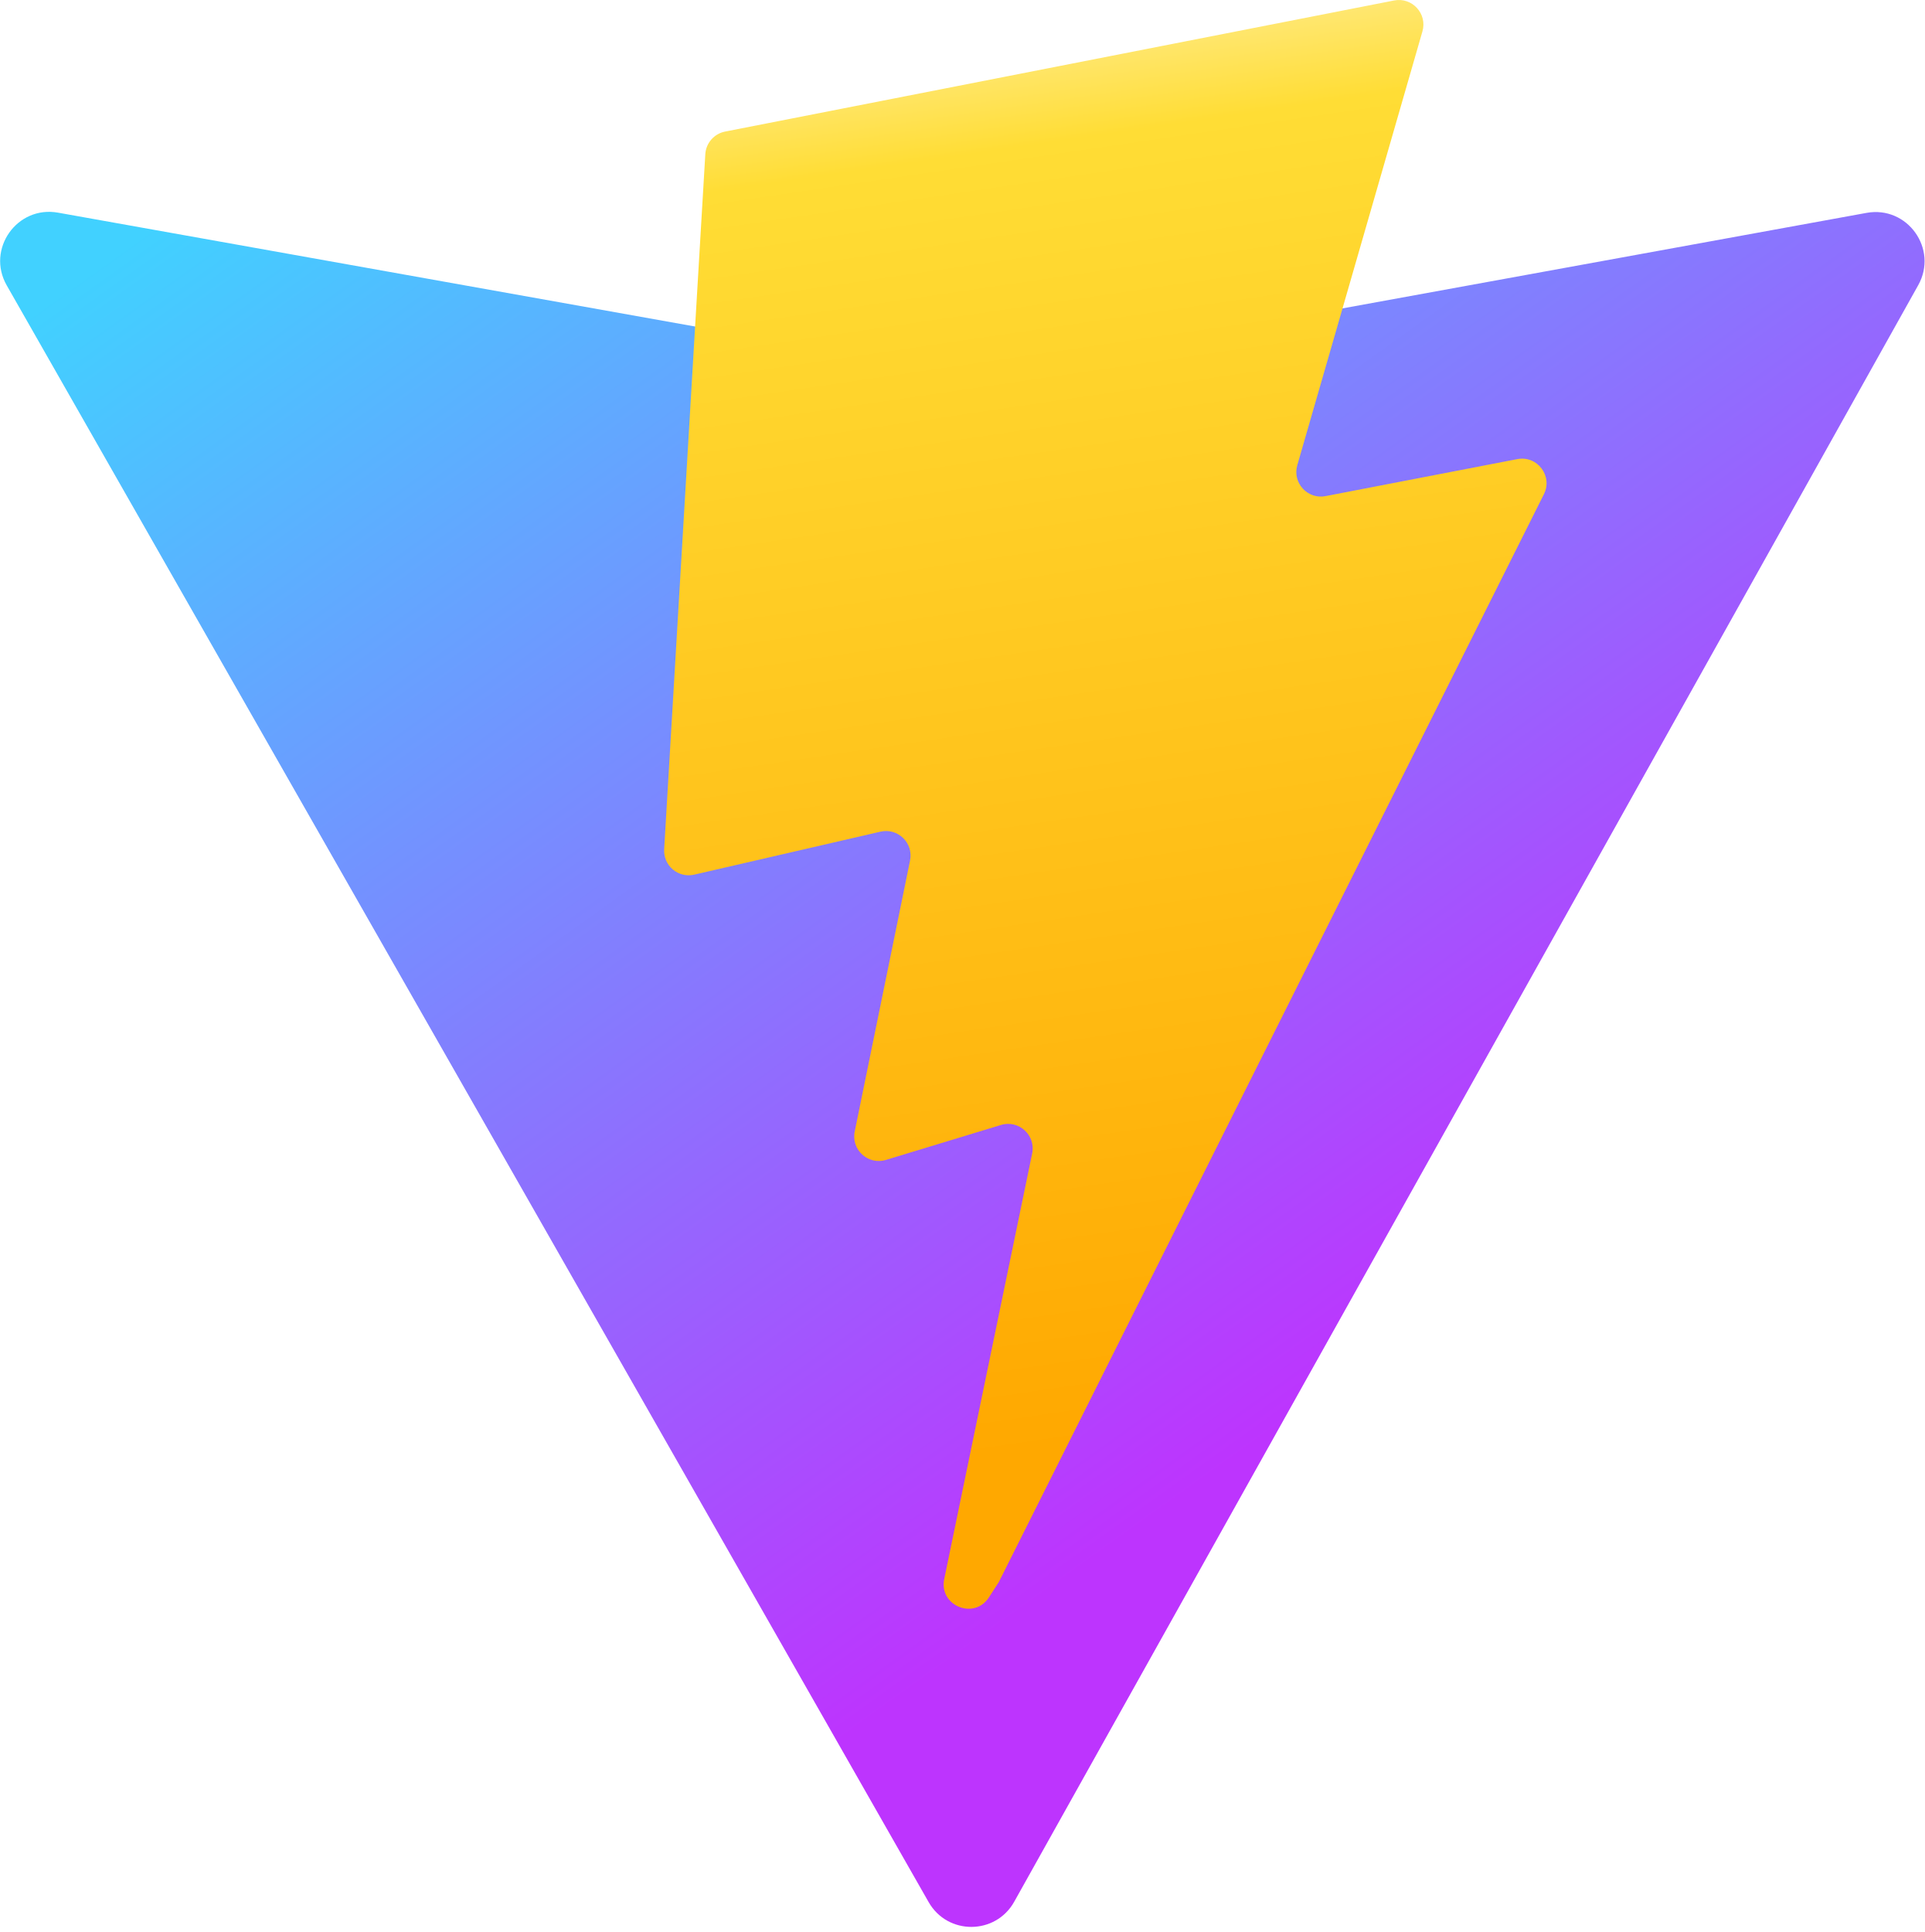
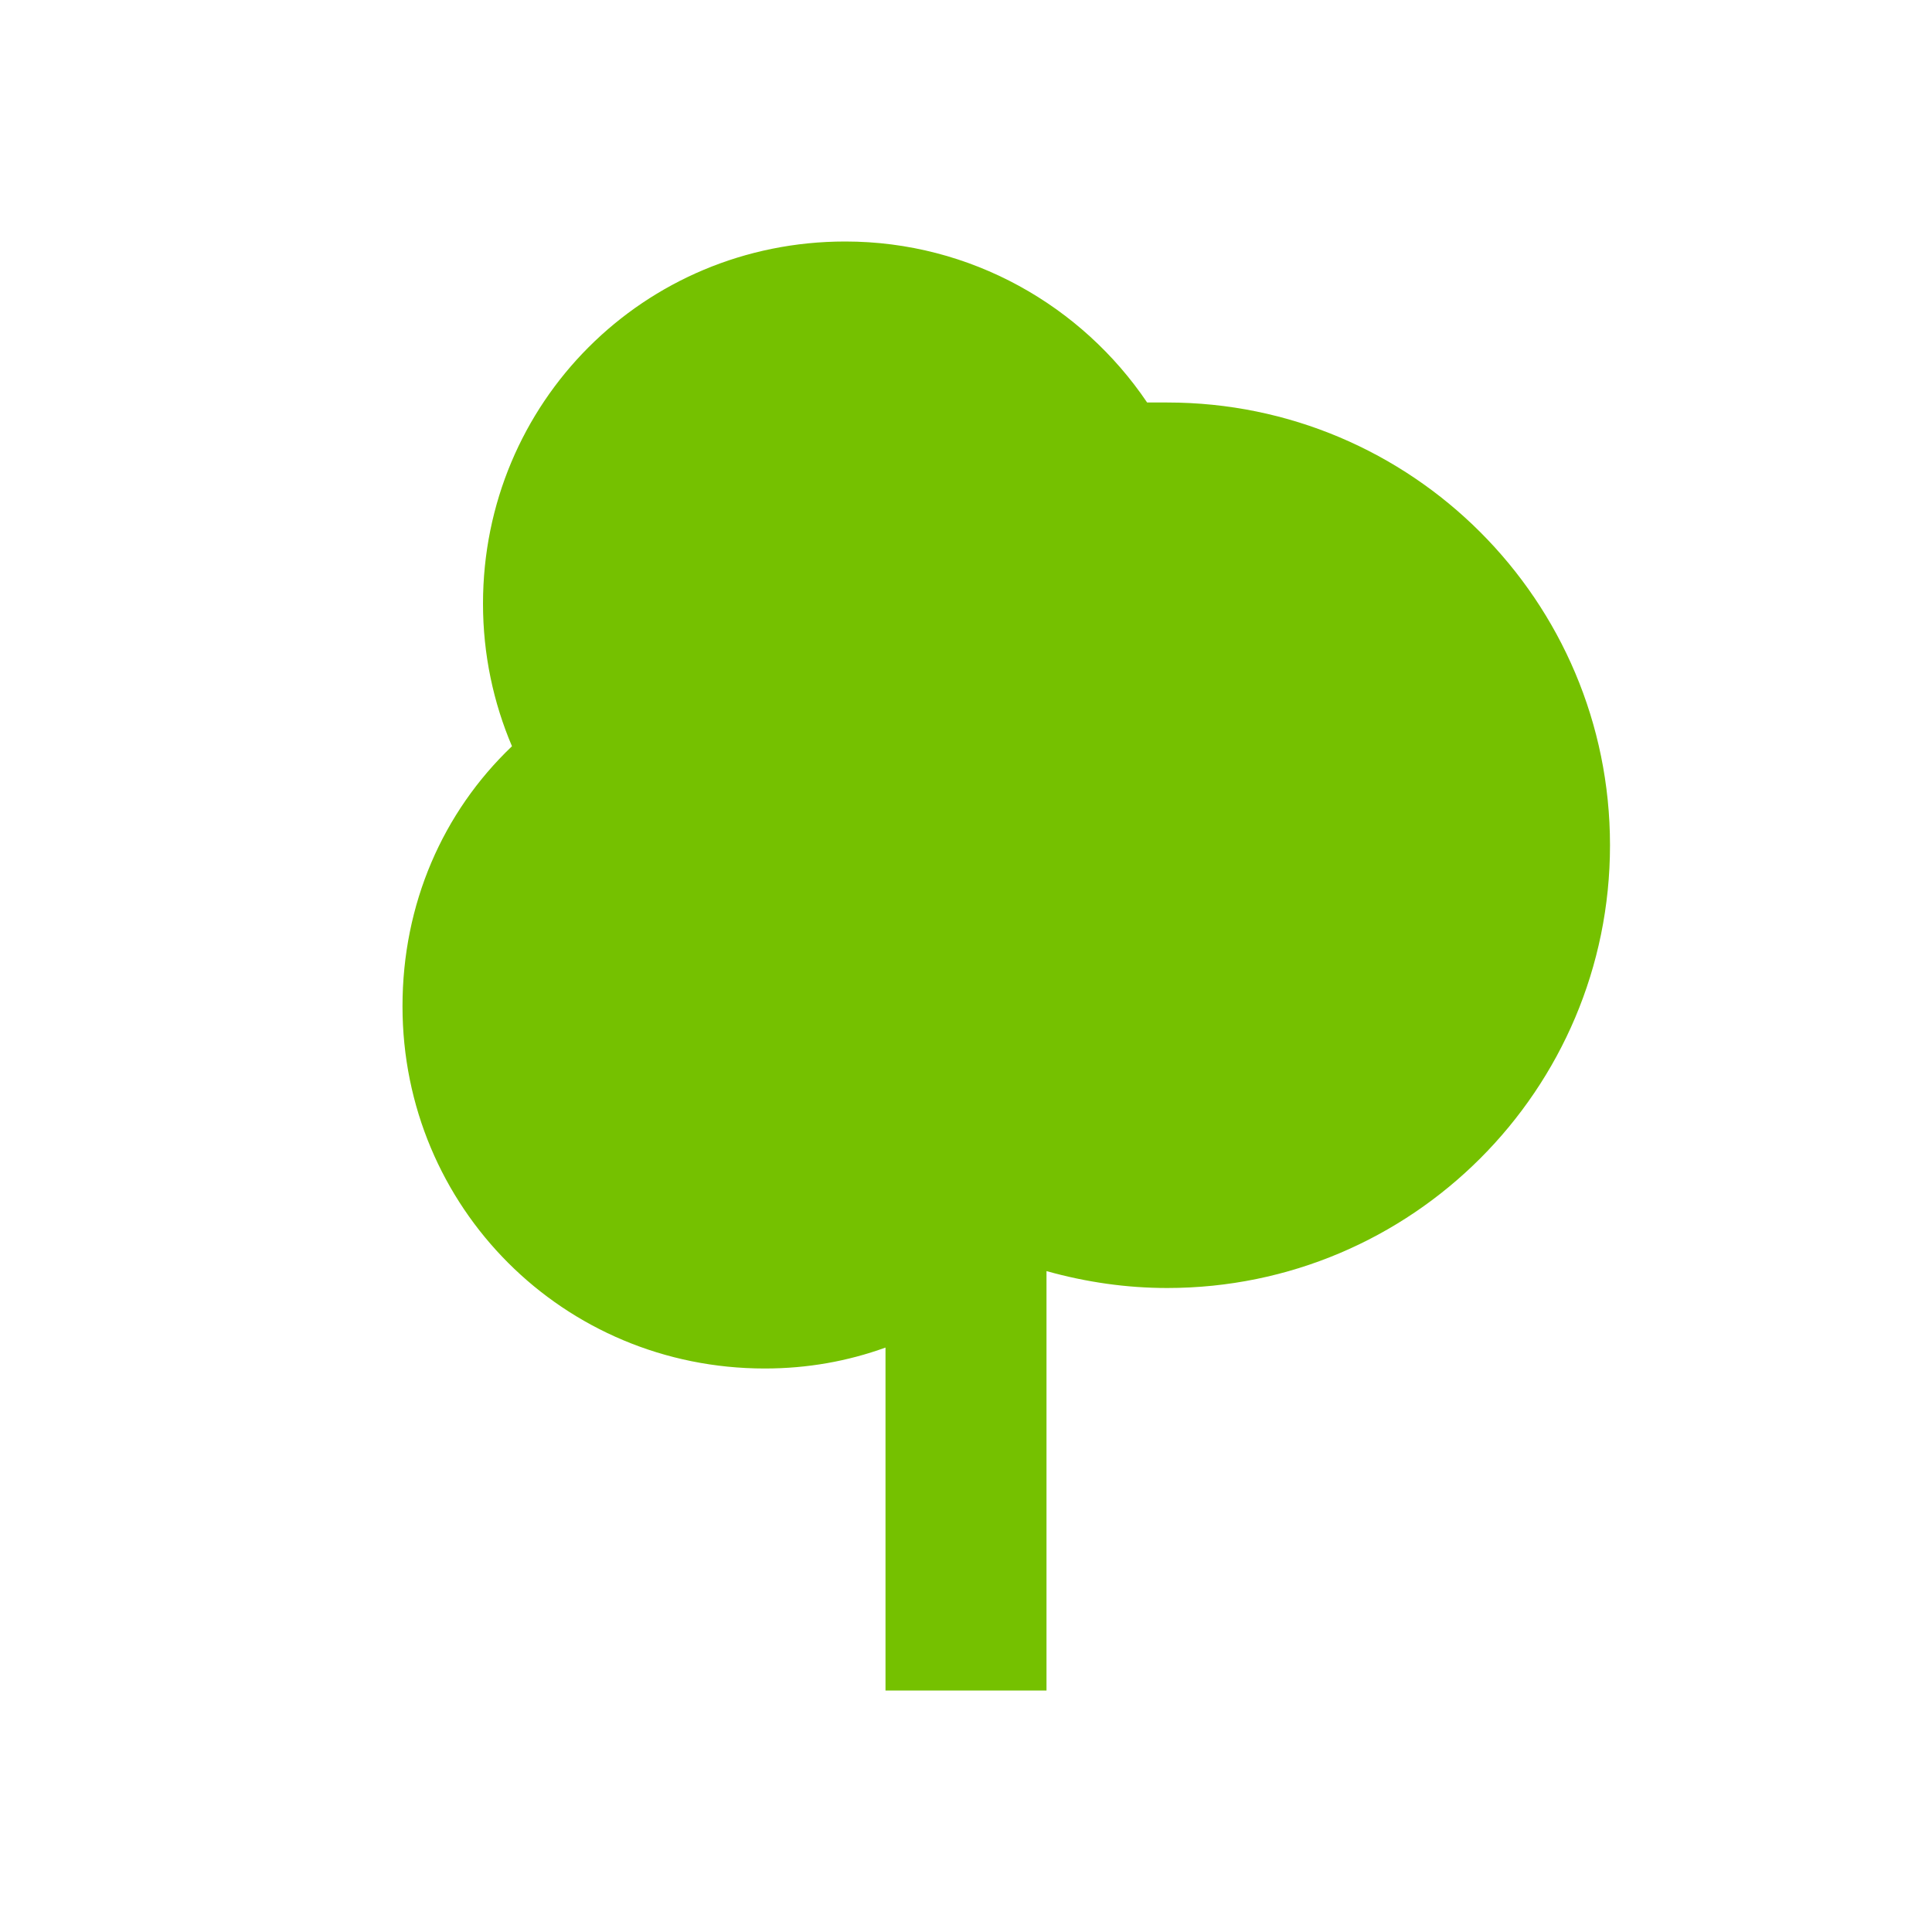
- <svg xmlns="http://www.w3.org/2000/svg" aria-hidden="true" role="img" class="iconify iconify--logos" width="31.88" height="32" preserveAspectRatio="xMidYMid meet" viewBox="0 0 256 257">
-   <defs>
-     <linearGradient id="IconifyId1813088fe1fbc01fb466" x1="-.828%" x2="57.636%" y1="7.652%" y2="78.411%">
-       <stop offset="0%" stop-color="#41D1FF" />
-       <stop offset="100%" stop-color="#BD34FE" />
-     </linearGradient>
-     <linearGradient id="IconifyId1813088fe1fbc01fb467" x1="43.376%" x2="50.316%" y1="2.242%" y2="89.03%">
-       <stop offset="0%" stop-color="#FFEA83" />
-       <stop offset="8.333%" stop-color="#FFDD35" />
-       <stop offset="100%" stop-color="#FFA800" />
-     </linearGradient>
-   </defs>
-   <path fill="url(#IconifyId1813088fe1fbc01fb466)" d="M255.153 37.938L134.897 252.976c-2.483 4.44-8.862 4.466-11.382.048L.875 37.958c-2.746-4.814 1.371-10.646 6.827-9.67l120.385 21.517a6.537 6.537 0 0 0 2.322-.004l117.867-21.483c5.438-.991 9.574 4.796 6.877 9.62Z" />
-   <path fill="url(#IconifyId1813088fe1fbc01fb467)" d="M185.432.063L96.44 17.501a3.268 3.268 0 0 0-2.634 3.014l-5.474 92.456a3.268 3.268 0 0 0 3.997 3.378l24.777-5.718c2.318-.535 4.413 1.507 3.936 3.838l-7.361 36.047c-.495 2.426 1.782 4.5 4.151 3.78l15.304-4.649c2.372-.72 4.652 1.36 4.15 3.788l-11.698 56.621c-.732 3.542 3.979 5.473 5.943 2.437l1.313-2.028l72.516-144.72c1.215-2.423-.88-5.186-3.54-4.672l-25.505 4.922c-2.396.462-4.435-1.77-3.759-4.114l16.646-57.705c.677-2.35-1.37-4.583-3.769-4.113Z" />
+ <svg xmlns="http://www.w3.org/2000/svg" viewBox="0 0 24 24">
+   <path d="M11,21V16.74C10.53,16.91 10.03,17 9.5,17C7,17 5,15 5,12.5C5,11.23 5.5,10.09 6.36,9.27C6.13,8.73 6,8.13 6,7.5C6,5 8,3 10.5,3C12.06,3 13.44,3.8 14.25,5C14.33,5 14.41,5 14.5,5A5.5,5.5 0 0,1 20,10.5A5.5,5.5 0 0,1 14.5,16C14,16 13.5,15.93 13,15.79V21H11Z" style="&#10;    fill: #75c100;&#10;" />
</svg>
